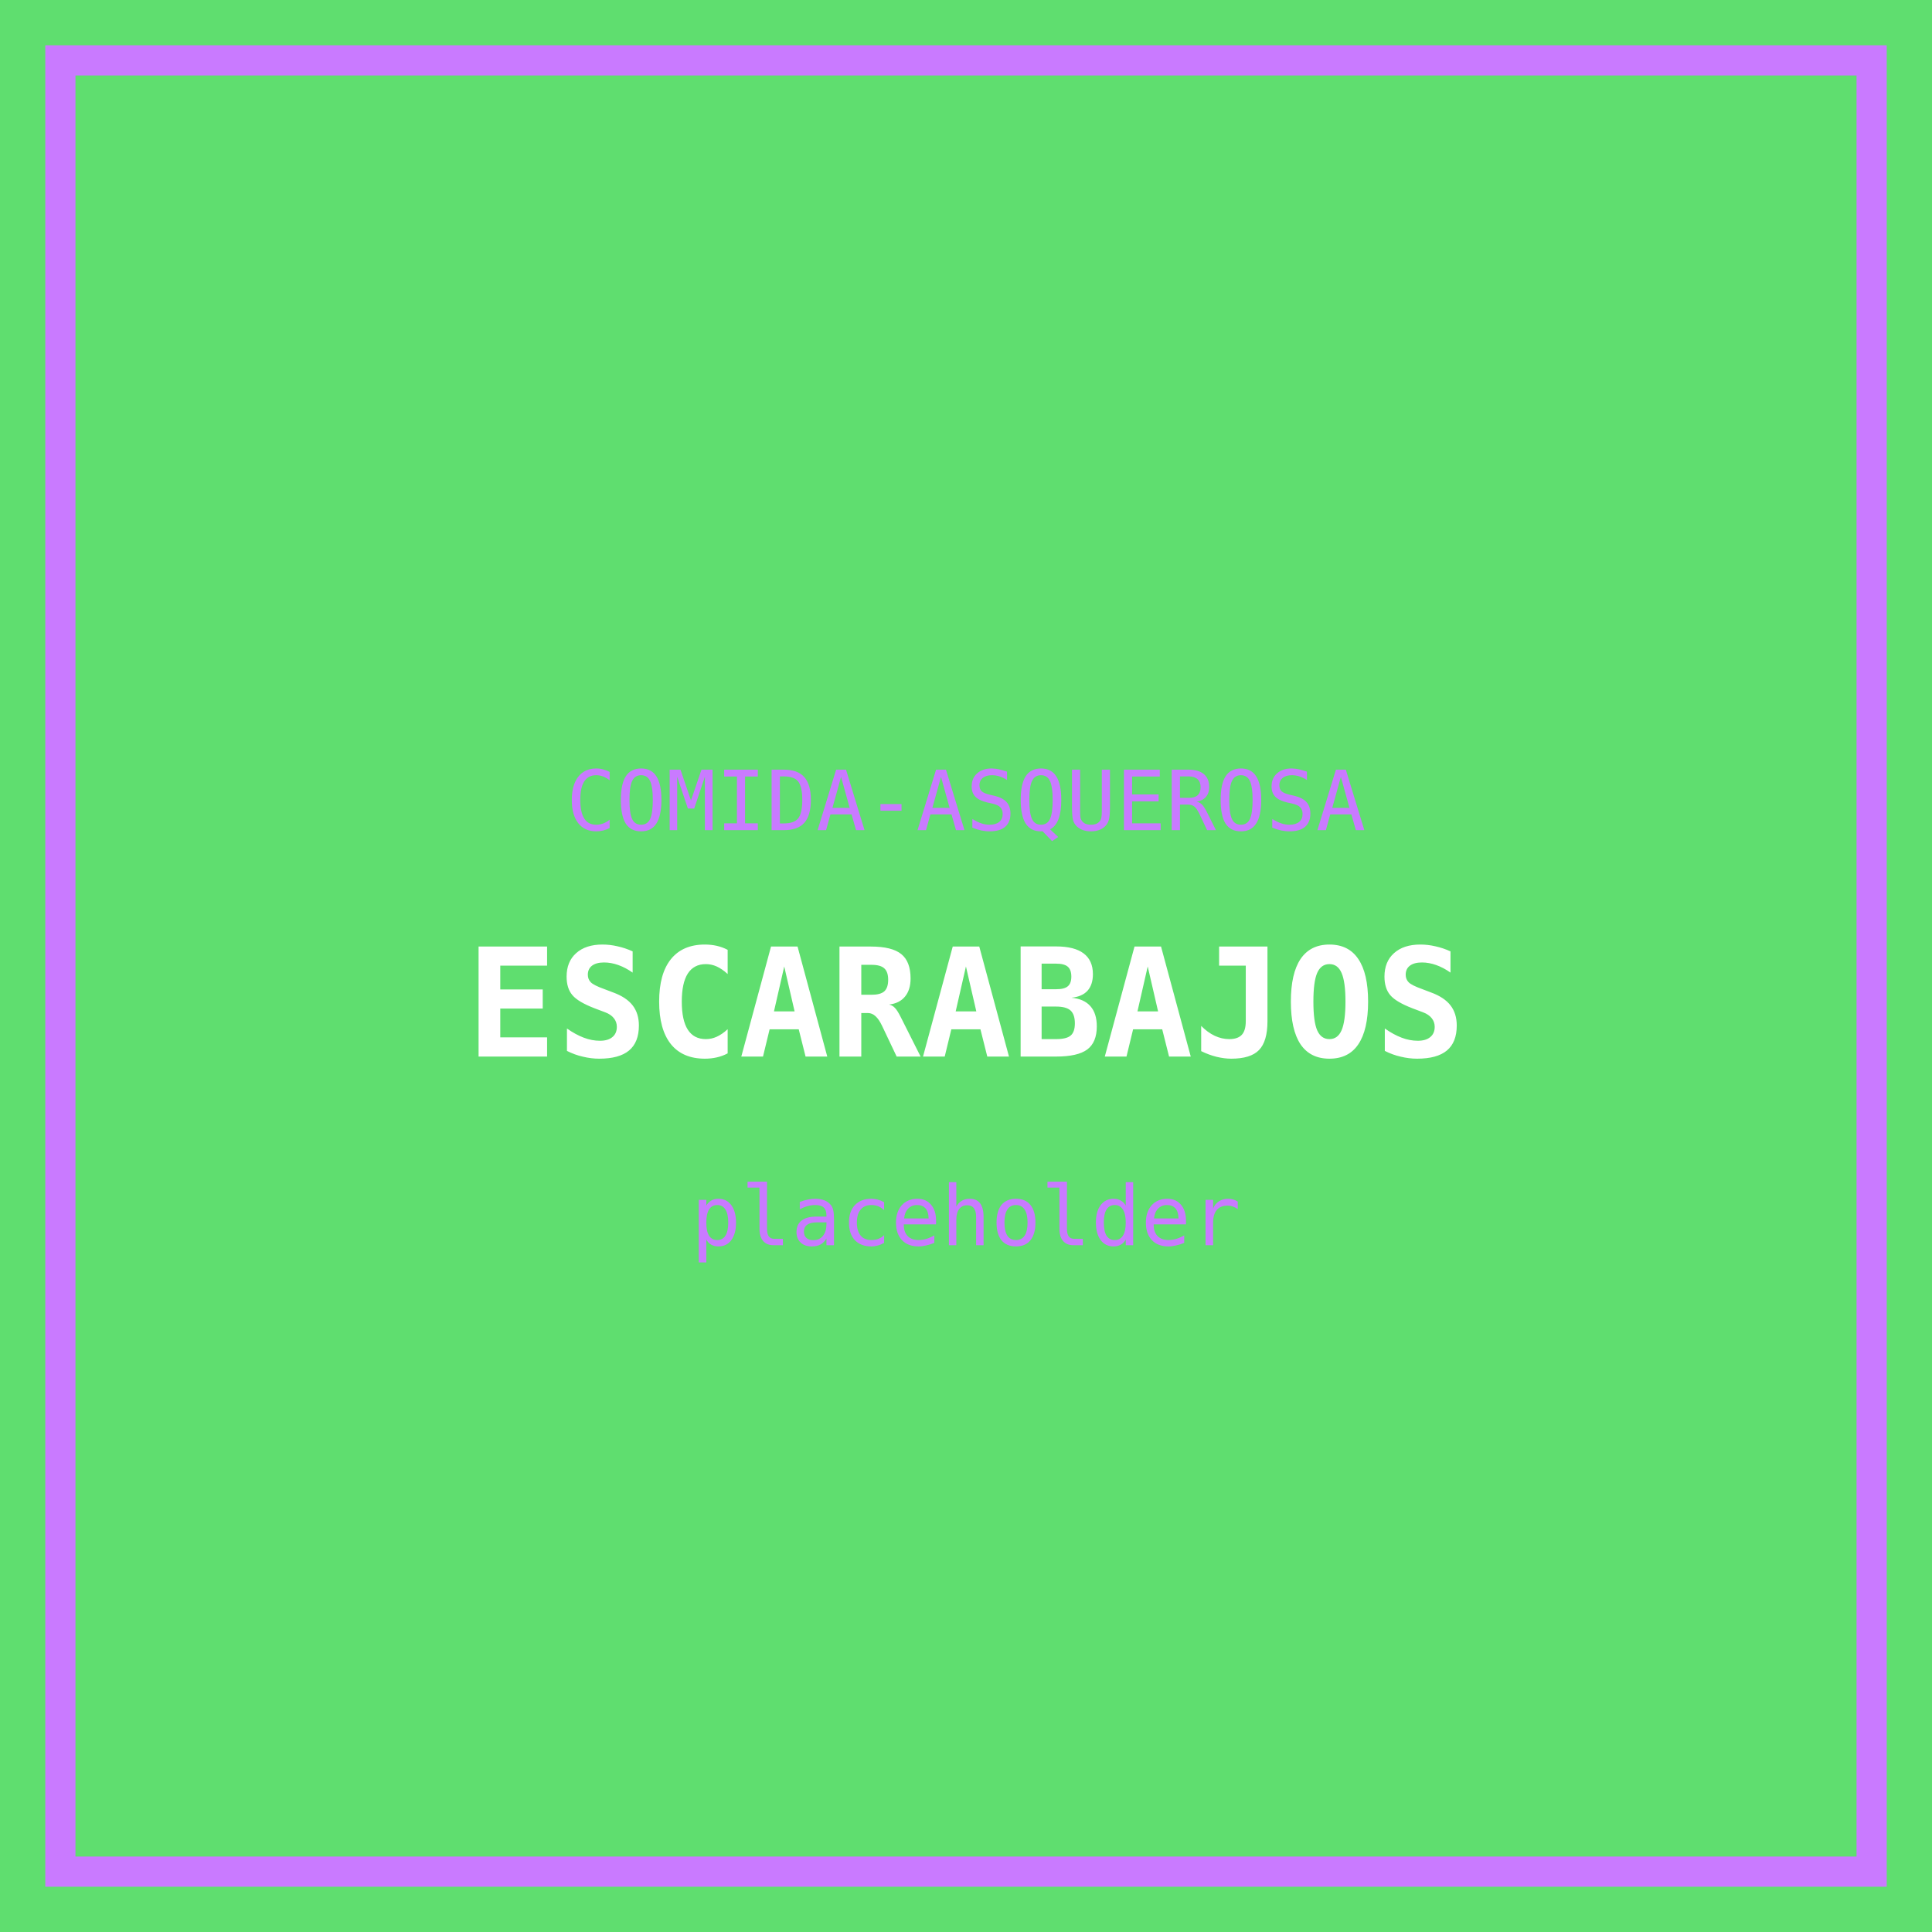
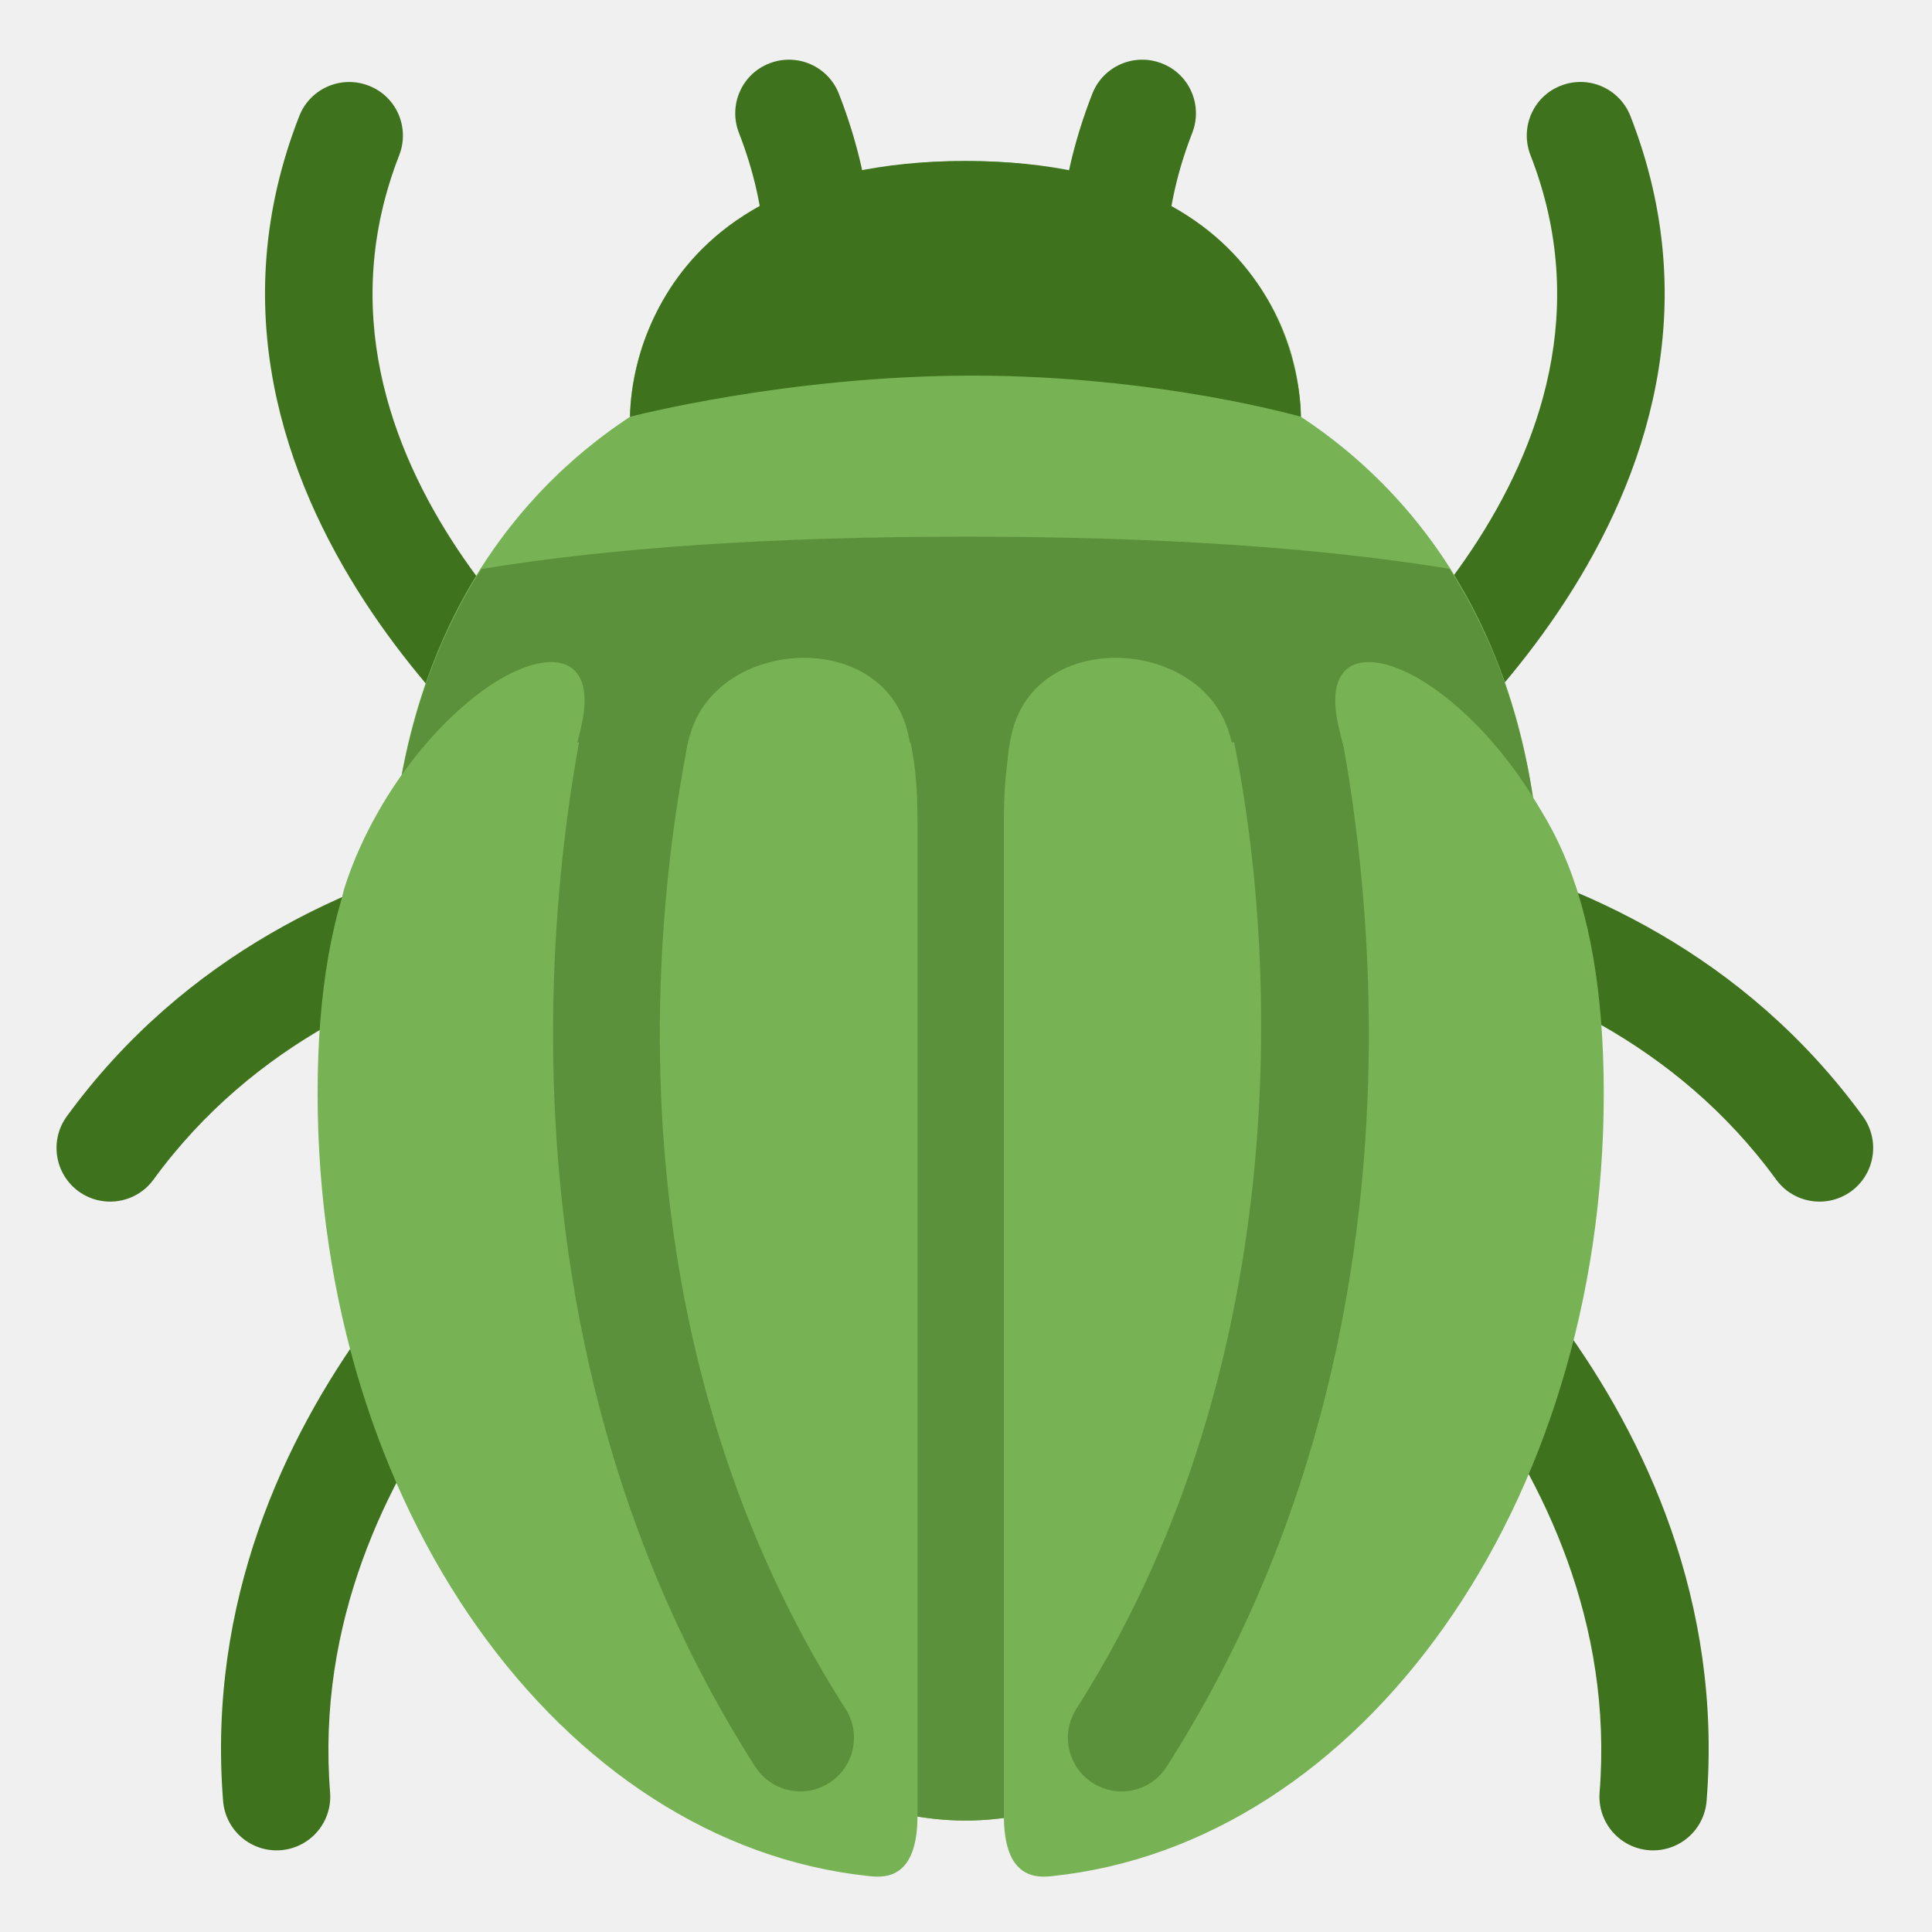
- <svg xmlns="http://www.w3.org/2000/svg" width="256" height="256" viewBox="0 0 256 256">
-   <rect width="256" height="256" fill="#5fde6f" />
-   <rect x="8" y="8" width="240" height="240" fill="none" stroke="#c97aff" stroke-width="4" />
-   <text x="128" y="110" font-family="monospace" font-size="11" fill="#c97aff" text-anchor="middle">COMIDA-ASQUEROSA</text>
-   <text x="128" y="140" font-family="monospace" font-size="20" fill="#ffffff" text-anchor="middle" font-weight="bold">ESCARABAJOS</text>
-   <text x="128" y="165" font-family="monospace" font-size="11" fill="#c97aff" text-anchor="middle">placeholder</text>
+ <svg xmlns="http://www.w3.org/2000/svg" viewBox="0 0 36 36">
+   <g fill="#3E721D">
+     <path d="M10.2 14.938l-.057-.039c-.074-.055-7.361-5.588-4.567-12.735.201-.515.781-.768 1.295-.567.518.199.768.781.568 1.295-2.245 5.743 3.837 10.357 3.899 10.403.443.33.535.956.205 1.4-.317.423-.905.525-1.343.243zm14.777-.416l-.057-.039c-.074-.055-7.361-5.588-4.567-12.735.201-.515.781-.768 1.295-.567.518.199.768.781.568 1.295-2.245 5.743 3.837 10.357 3.899 10.403.443.33.535.956.205 1.4-.316.423-.905.525-1.343.243z" />
+     <path d="M11.008 14.522l.057-.039c.074-.055 7.361-5.588 4.567-12.735-.201-.515-.781-.768-1.295-.567-.518.199-.768.781-.568 1.295 2.245 5.743-3.837 10.357-3.899 10.403-.443.33-.535.956-.205 1.4.316.423.905.525 1.343.243zm-9.147 7.85c-.139-.027-.275-.085-.397-.173-.446-.326-.544-.951-.219-1.398 4.404-6.039 12.313-5.463 12.648-5.436.549.05.958.527.914 1.077-.044.55-.526.96-1.076.917-.071-.006-7.135-.5-10.87 4.62-.236.325-.631.465-1 .393zm3.786 11.977c-.124.07-.264.115-.414.127-.551.043-1.032-.367-1.076-.918-.592-7.451 5.783-12.166 6.055-12.363.449-.319 1.07-.224 1.395.222.325.446.226 1.071-.219 1.397-.058.042-5.74 4.269-5.237 10.586.031.401-.177.764-.504.949zm20.11-19.411l.057-.039c.074-.055 7.361-5.588 4.567-12.735-.201-.515-.781-.769-1.295-.568-.518.199-.768.781-.568 1.295 2.245 5.743-3.837 10.357-3.899 10.403-.443.33-.535.956-.205 1.4.317.424.905.526 1.343.244z" />
+     <path d="M34.096 22.372c.139-.027.275-.085.397-.173.446-.326.544-.951.219-1.398-4.404-6.039-12.313-5.463-12.648-5.436-.549.05-.958.527-.914 1.077.044.55.526.96 1.076.917.071-.006 7.135-.5 10.87 4.62.236.325.631.465 1 .393zM30.31 34.349c.124.07.264.115.414.127.551.043 1.032-.367 1.076-.918.592-7.451-5.783-12.166-6.055-12.363-.449-.319-1.07-.224-1.395.222-.325.446-.226 1.071.219 1.397.058.042 5.74 4.269 5.237 10.586-.031.401.177.764.504.949z" />
+   </g>
+   <path fill="#77B255" d="M24.24 7.766C24.177 5.14 22.013 3 17.99 3c-3.937 0-6.187 2.14-6.25 4.766C9.03 9.551 7.259 12.662 7.259 17c0 7.159 4.804 16.923 10.731 16.923S28.721 24.159 28.721 17c-.001-4.338-1.772-7.45-4.481-9.234z" />
+   <path fill="#5C913B" d="M8.969 10.603c-1.074 1.69-1.71 3.822-1.71 6.397 0 7.159 4.804 16.923 10.731 16.923S28.721 24.159 28.721 17c0-2.578-.636-4.711-1.712-6.401C24.602 10.204 21.602 10 18 10c-3.614 0-6.621.205-9.031.603z" />
+   <path fill="#3E721D" d="M11.74 7.766s2.917-.767 6.382-.767 6.118.767 6.118.767S24.348 3 17.99 3s-6.25 4.766-6.25 4.766z" />
+   <path fill="#77B255" d="M16.202 34.959c-5.756-.595-10.284-6.895-10.284-14.581 0-7.685 4.398-8.003 9.074-8.003 1.434 0 2.104.58 2.104 2.92v18.541c-.001 1.17-.599 1.155-.894 1.123zm3.398 0c5.756-.595 10.284-6.895 10.284-14.581 0-7.685-4.398-8.003-9.074-8.003-1.434 0-2.104.58-2.104 2.92v18.541c.001 1.17.599 1.155.894 1.123z" />
+   <path fill="#5C913B" d="M14.915 33.38c-.33 0-.653-.163-.844-.462-5.907-9.252-3.183-19.831-2.853-21.007.149-.531.696-.845 1.233-.692.532.149.841.702.692 1.233-.306 1.087-2.826 10.871 2.612 19.39.297.466.161 1.084-.305 1.381-.164.106-.351.157-.535.157zm5.983 0c-.185 0-.37-.051-.537-.157-.466-.297-.602-.915-.305-1.381 4.418-6.92 3.721-15.444 2.612-19.39-.149-.532.161-1.084.692-1.233.533-.146 1.084.161 1.233.692.33 1.176 3.056 11.753-2.853 21.007-.188.299-.511.462-.842.462z" />
+   <path fill="#5C913B" d="M10 10.832h16v3H10z" />
+   <path d="M6.427 16.518c.446-1.381 1.439-2.842 2.606-3.676 1.082-.772 2.114-.741 1.804.668-.957 4.367-5.024 4.912-4.41 3.008zm6.46-2.918c.586-1.73 3.587-1.871 4.032.067.446 1.938-1.025 2.072-2.228 2.027-1.203-.045-2.294-.646-1.804-2.094zm16.459 2.918c-.446-1.381-1.439-2.842-2.606-3.676-1.082-.772-2.114-.741-1.804.668.957 4.367 5.024 4.912 4.41 3.008zM22.885 13.6c-.586-1.73-3.587-1.871-4.032.067-.446 1.938 1.025 2.072 2.228 2.027 1.203-.045 2.294-.646 1.804-2.094z" fill="#77B255" />
</svg>
